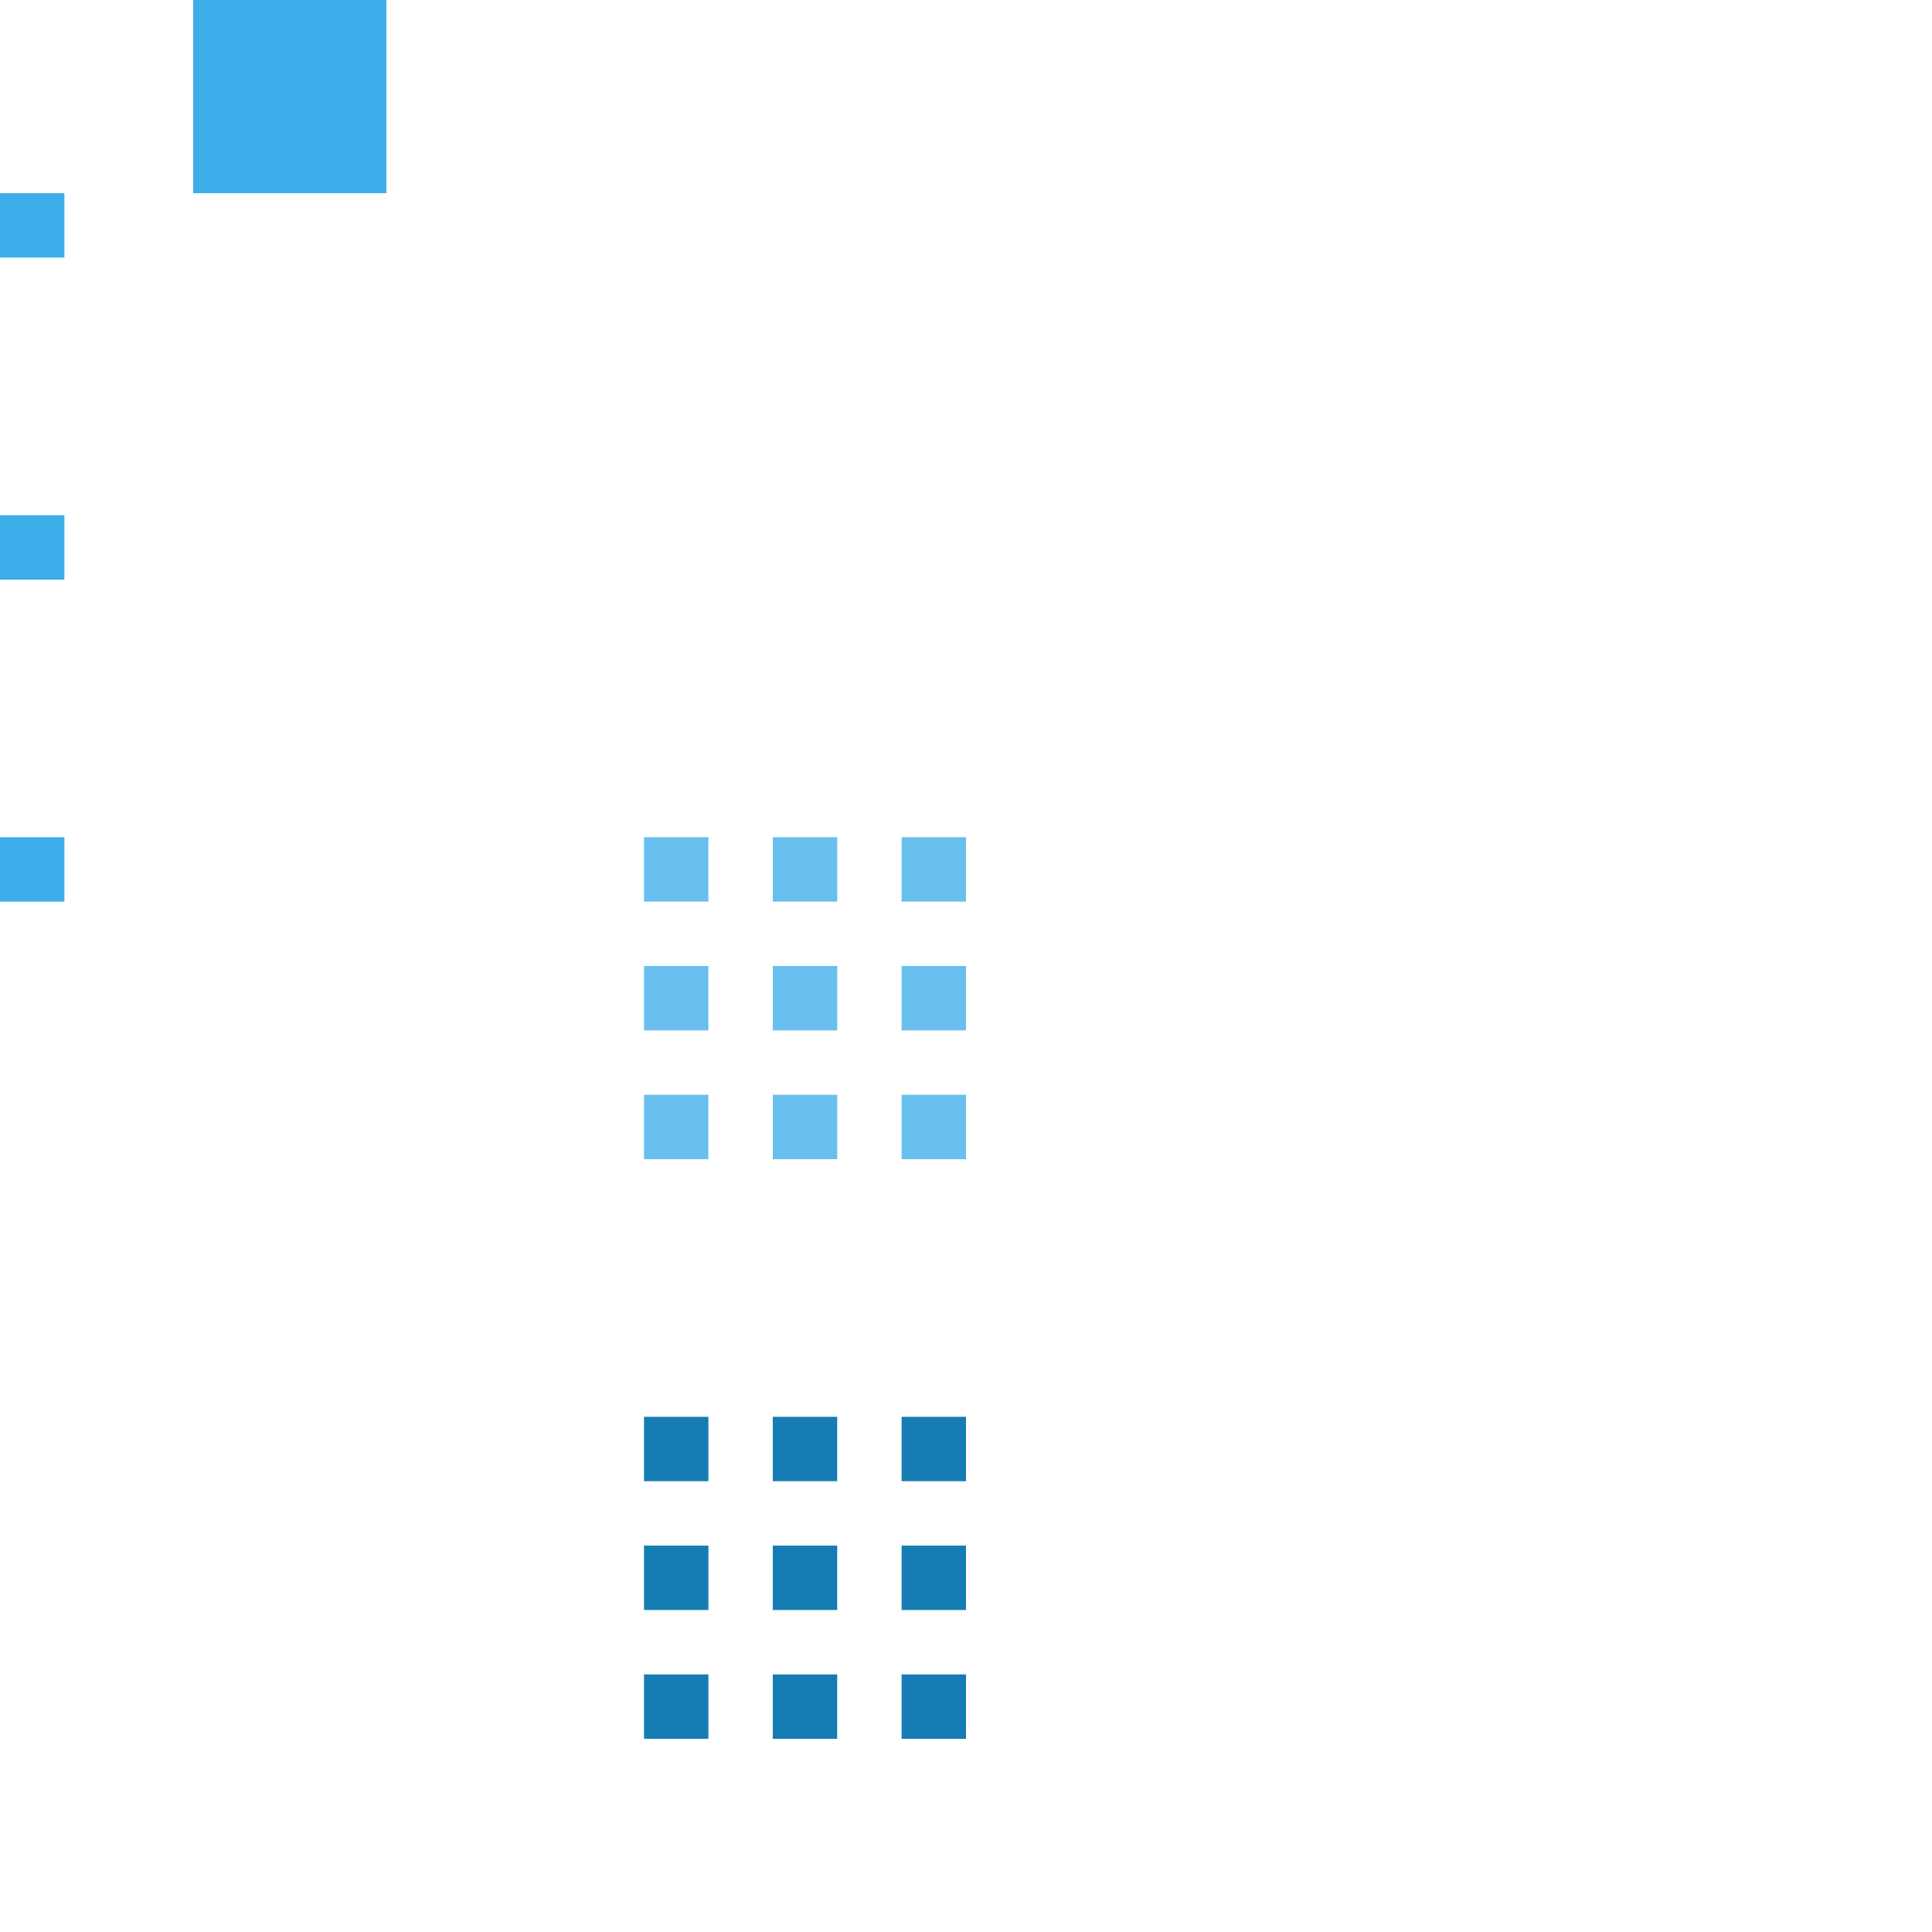
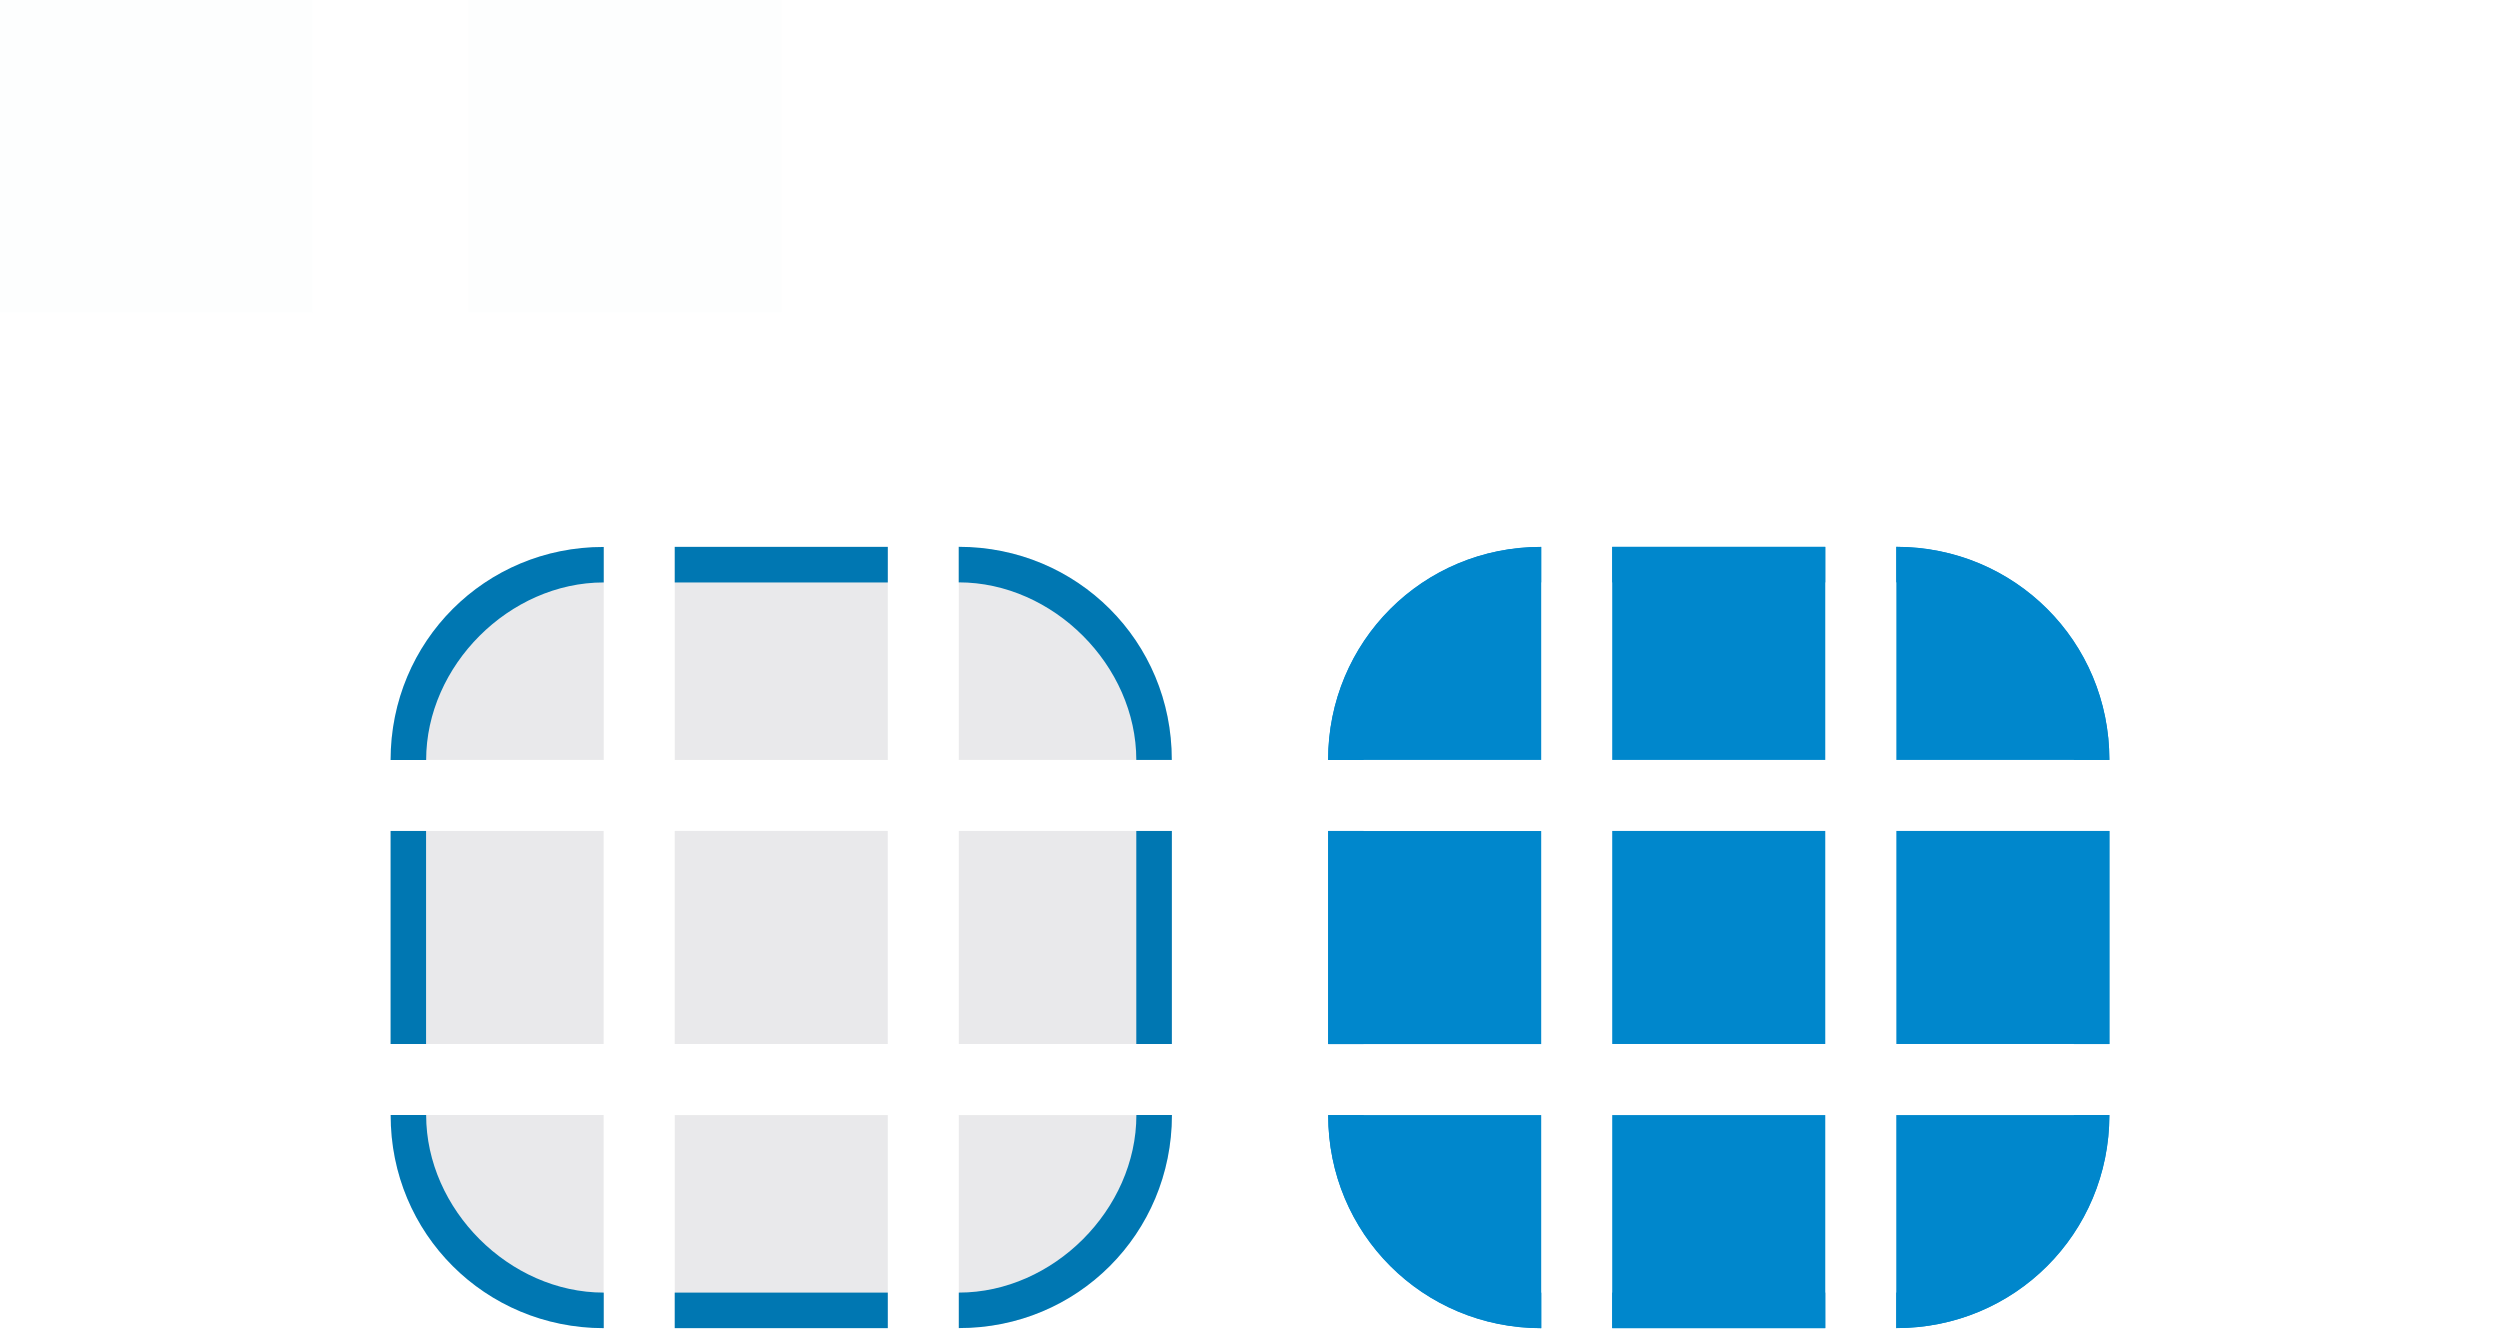
- <svg xmlns="http://www.w3.org/2000/svg" id="svg2" width="30" height="30" version="1.1" viewBox="0 0 30 30">
-   <defs id="defs27" />
-   <rect id="hint-tile-center" width="1" height="1" x="0" y="3" style="opacity:1;fill:#3daee9;fill-opacity:1;stroke:none" />
-   <rect id="hint-bar-size" width="3" height="3" x="3" y="0" style="opacity:1;fill:#3daee9;fill-opacity:1;stroke:none" />
-   <path id="bar-inactive-bottomright" d="m 14,17 0,1 1,0 0,-1 z" style="opacity:0.8;fill:#42afea;fill-opacity:1;stroke:none" />
-   <path id="bar-inactive-right" d="m 14,15 0,1 1,0 0,-1 -1,0 z" style="opacity:0.8;fill:#42afea;fill-opacity:1;stroke:none" />
-   <path id="bar-inactive-topright" d="m 14,13 0,1 1,0 0,-1 z" style="opacity:0.8;fill:#42afea;fill-opacity:1;stroke:none" />
-   <path id="bar-inactive-bottomleft" d="m 10,17 0,1 1,0 0,-1 z" style="opacity:0.8;fill:#42afea;fill-opacity:1;stroke:none" />
-   <path id="bar-inactive-left" d="m 10,15 0,1 1,0 0,-1 -1,0 z" style="opacity:0.8;fill:#42afea;fill-opacity:1;stroke:none" />
-   <path id="bar-inactive-topleft" d="m 11,13 -1,0 0,1 1,0 z" style="opacity:0.8;fill:#42afea;fill-opacity:1;stroke:none" />
-   <path id="bar-inactive-bottom" d="m 12,17 0,1 1,0 0,-1 -1,0 z" style="opacity:0.8;fill:#42afea;fill-opacity:1;stroke:none" />
-   <path id="bar-inactive-center" d="m 13,15 -1,0 0,1 1,0 0,-1 z" style="opacity:0.8;fill:#42afea;fill-opacity:1;stroke:none" />
-   <path id="bar-inactive-top" d="m 12,13 0,1 1,0 0,-1 -1,0 z" style="opacity:0.8;fill:#42afea;fill-opacity:1;stroke:none" />
-   <path id="bar-active-bottomright" d="m 14,26 0,1 1,0 0,-1 z" style="opacity:1;fill:#157db3;fill-opacity:1;stroke:none" />
-   <path id="bar-active-right" d="m 14,24 0,1 1,0 0,-1 -1,0 z" style="opacity:1;fill:#157db3;fill-opacity:1;stroke:none" />
-   <path id="bar-active-topright" d="m 14,22 0,1 1,0 0,-1 z" style="opacity:1;fill:#157db3;fill-opacity:1;stroke:none" />
-   <path id="bar-active-bottomleft" d="m 10,26 0,1 1,0 0,-1 z" style="opacity:1;fill:#157db3;fill-opacity:1;stroke:none" />
-   <path id="bar-active-left" d="m 10,24 0,1 1,0 0,-1 -1,0 z" style="opacity:1;fill:#157db3;fill-opacity:1;stroke:none" />
-   <path id="bar-active-topleft" d="m 11,22 -1,0 0,1 1,0 z" style="opacity:1;fill:#157db3;fill-opacity:1;stroke:none" />
-   <path id="bar-active-bottom" d="m 12,26 0,1 1,0 0,-1 -1,0 z" style="opacity:1;fill:#157db3;fill-opacity:1;stroke:none" />
-   <path id="bar-active-center" d="m 13,24 -1,0 0,1 1,0 0,-1 z" style="opacity:1;fill:#157db3;fill-opacity:1;stroke:none" />
-   <path id="bar-active-top" d="m 12,22 0,1 1,0 0,-1 -1,0 z" style="opacity:1;fill:#157db3;fill-opacity:1;stroke:none" />
-   <rect id="hint-stretch-borders" width="1" height="1" x="0" y="8" style="opacity:1;fill:#3daee9;fill-opacity:1;stroke:none" />
-   <rect id="hint-bar-stretch" width="1" height="1" x="0" y="13" style="opacity:1;fill:#3daee9;fill-opacity:1;stroke:none" />
+ <svg xmlns="http://www.w3.org/2000/svg" id="svg2" height="17" width="32" version="1.1">
+   <defs id="defs78" />
+   <style id="current-color-scheme" type="text/css">.ColorScheme-Text { color:#232629;            stop-color:#232629; }
+ .ColorScheme-Background { color:#eff0f1;            stop-color:#eff0f1; }
+ .ColorScheme-Highlight { color:#3daee9;            stop-color:#3daee9; }
+ .ColorScheme-ButtonText { color:#232629;            stop-color:#232629; }
+ .ColorScheme-ButtonBackground { color:#eff0f1;            stop-color:#eff0f1; }
+ </style>
+   <rect id="hint-tile-center" height="4" style="opacity:0.01;fill:#008080;fill-opacity:1" width="4" x="0" y="0" />
+   <rect id="hint-bar-size" height="4" style="opacity:0.01;fill:#008080;fill-opacity:1;stroke-width:0.667" width="4" x="6" y="0" />
+   <g id="bar-active-center" transform="translate(-9.266665,32.00002)" style="fill:#0087cc;fill-opacity:1">
+     <rect style="display:inline;overflow:visible;visibility:visible;opacity:1;fill:#0087cc;fill-opacity:1;fill-rule:nonzero;stroke:none;marker:none;enable-background:accumulate" id="selected+hover-center" width="2.727" height="2.727" x="29.903" y="-21.364" class="ColorScheme-Highlight" />
+   </g>
+   <g id="bar-active-top" transform="translate(-9.266665,32.00002)" style="fill:#0087cc;fill-opacity:1">
+     <rect y="-25" x="29.903" height="2.727" width="2.727" id="rect4846-6-6-4-8-8" style="display:inline;overflow:visible;visibility:visible;opacity:1;fill:#0087cc;fill-opacity:1;fill-rule:nonzero;stroke:none;marker:none;enable-background:accumulate" class="ColorScheme-Highlight" />
+     <path id="rect3311-3-4-5-7" d="m 29.903,-25 v 0.455 h 2.727 l 9.8e-5,-0.455 z" style="opacity:1;fill:#0087cc;fill-opacity:1;stroke:none;stroke-width:0.455" class="ColorScheme-Highlight" />
+   </g>
+   <g id="bar-active-left" transform="translate(-9.266665,32.00002)" style="fill:#0087cc;fill-opacity:1">
+     <rect transform="rotate(-90)" y="26.267" x="18.636" height="2.727" width="2.727" id="rect4846-4-6-1-7-5" style="display:inline;overflow:visible;visibility:visible;opacity:1;fill:#0087cc;fill-opacity:1;fill-rule:nonzero;stroke:none;marker:none;enable-background:accumulate" class="ColorScheme-Highlight" />
+     <path style="opacity:1;fill:#0087cc;fill-opacity:1;stroke:none;stroke-width:0.455" d="m 26.267,-18.636 h 0.454 V -21.364 H 26.267 Z" id="path5280-4-6-2-3" class="ColorScheme-Highlight" />
+   </g>
+   <g id="bar-active-bottom" transform="translate(-9.266665,32.00002)" style="fill:#0087cc;fill-opacity:1">
+     <rect transform="scale(-1)" y="15" x="-32.63" height="2.727" width="2.727" id="rect4846-5-6-5-7" style="display:inline;overflow:visible;visibility:visible;opacity:1;fill:#0087cc;fill-opacity:1;fill-rule:nonzero;stroke:none;marker:none;enable-background:accumulate" class="ColorScheme-Highlight" />
+     <path style="opacity:1;fill:#0087cc;fill-opacity:1;stroke:none;stroke-width:0.455" d="m 29.903,-15 -9.9e-5,-0.455 h 2.727 l 9.8e-5,0.455 z" id="path5290-8-3-2-3" class="ColorScheme-Highlight" />
+   </g>
+   <g id="bar-active-right" transform="translate(-9.266665,32.00002)" style="fill:#0087cc;fill-opacity:1">
+     <rect transform="rotate(90)" y="-36.267" x="-21.364" height="2.727" width="2.727" id="rect4846-4-2-9-6-5-0" style="display:inline;overflow:visible;visibility:visible;opacity:1;fill:#0087cc;fill-opacity:1;fill-rule:nonzero;stroke:none;marker:none;enable-background:accumulate" class="ColorScheme-Highlight" />
+     <path style="opacity:1;fill:#0087cc;fill-opacity:1;stroke:none;stroke-width:0.455" d="m 36.267,-18.636 h -0.455 v -2.727 h 0.455 z" id="path5270-4-2-3-2" class="ColorScheme-Highlight" />
+   </g>
+   <g id="bar-active-topleft" transform="translate(-9.266665,32.00002)" style="fill:#0087cc;fill-opacity:1">
+     <path id="path3895-53" d="m 28.994,-25 v 2.727 h -2.727 c 0,-1.511 1.216,-2.727 2.727,-2.727 z" style="opacity:1;fill:#0087cc;fill-opacity:1;fill-rule:nonzero;stroke:none;stroke-width:0.455" class="ColorScheme-Highlight" />
+     <path style="opacity:1;fill:#0087cc;fill-opacity:1;fill-rule:nonzero;stroke:none;stroke-width:0.455" d="m 28.994,-25 v 0.455 c -1.208,0 -2.273,1.065 -2.273,2.273 h -0.455 c 0,-1.517 1.211,-2.73 2.727,-2.727 z" id="path3897-14" class="ColorScheme-Highlight" />
+   </g>
+   <g id="bar-active-topright" transform="translate(-9.266665,32.00002)" style="fill:#0087cc;fill-opacity:1">
+     <path id="path3895-6-7" d="m 36.267,-22.273 h -2.727 v -2.727 c 1.511,0 2.727,1.216 2.727,2.727 z" style="opacity:1;fill:#0087cc;fill-opacity:1;fill-rule:nonzero;stroke:none;stroke-width:0.455" class="ColorScheme-Highlight" />
+     <path style="opacity:1;fill:#0087cc;fill-opacity:1;fill-rule:nonzero;stroke:none;stroke-width:0.455" d="m 36.267,-22.273 h -0.455 c 0,-1.208 -1.065,-2.273 -2.273,-2.273 v -0.455 c 1.517,0 2.73,1.211 2.727,2.727 z" id="path3897-3-5" class="ColorScheme-Highlight" />
+   </g>
+   <g id="bar-active-bottomleft" transform="translate(-9.266665,32.00002)" style="fill:#0087cc;fill-opacity:1">
+     <path id="path3895-5-1" d="m 26.267,-17.727 h 2.727 v 2.727 c -1.511,0 -2.727,-1.216 -2.727,-2.727 z" style="opacity:1;fill:#0087cc;fill-opacity:1;fill-rule:nonzero;stroke:none;stroke-width:0.455" class="ColorScheme-Highlight" />
+     <path style="opacity:1;fill:#0087cc;fill-opacity:1;fill-rule:nonzero;stroke:none;stroke-width:0.455" d="m 26.267,-17.727 h 0.455 c 0,1.208 1.065,2.273 2.273,2.273 v 0.455 c -1.517,0 -2.73,-1.211 -2.727,-2.727 z" id="path3897-6-5" class="ColorScheme-Highlight" />
+   </g>
+   <g id="bar-active-bottomright" transform="translate(-9.266665,32.00002)" style="fill:#0087cc;fill-opacity:1">
+     <path id="path3895-3-0" d="m 33.539,-15 v -2.727 h 2.727 c 0,1.511 -1.216,2.727 -2.727,2.727 z" style="opacity:1;fill:#0087cc;fill-opacity:1;fill-rule:nonzero;stroke:none;stroke-width:0.455" class="ColorScheme-Highlight" />
+     <path style="opacity:1;fill:#0087cc;fill-opacity:1;fill-rule:nonzero;stroke:none;stroke-width:0.455" d="m 33.539,-15 v -0.455 c 1.208,0 2.273,-1.065 2.273,-2.273 h 0.455 c 0,1.517 -1.211,2.73 -2.727,2.727 z" id="path3897-1-3" class="ColorScheme-Highlight" />
+   </g>
+   <g id="bar-active-center-4" transform="translate(11.36962,4.272747)">
+     <g id="bar-inactive-center" transform="translate(-32.63627,27.72727)">
+       <rect style="color:#000000;display:inline;overflow:visible;visibility:visible;opacity:0.1;fill:#1d212f;fill-opacity:1;fill-rule:nonzero;stroke:none;stroke-width:0.636;marker:none;enable-background:accumulate" id="selected+hover-center-8" width="2.727" height="2.727" x="29.903" y="-21.364" />
+     </g>
+   </g>
+   <g id="bar-inactive-top" transform="translate(-27.63628,27.72727)">
+     <rect y="-20.727" x="36.273" height="2.727" width="2.727" id="rect4846-6-6-4-8-8-1" style="color:#000000;display:inline;overflow:visible;visibility:visible;opacity:0.1;fill:#1d212f;fill-opacity:1;fill-rule:nonzero;stroke:none;stroke-width:0.333;marker:none;enable-background:accumulate" />
+     <path id="rect3311-3-4-5-7-7" d="m 36.273,-20.727 v 0.455 h 2.727 l 9.8e-5,-0.455 z" style="fill:#0077b2;fill-opacity:1;stroke:none;stroke-width:0.455" class="ColorScheme-Highlight" />
+   </g>
+   <g id="bar-inactive-left" transform="translate(-27.63628,27.72727)">
+     <g id="g2086">
+       <rect transform="rotate(-90)" y="32.636" x="14.364" height="2.727" width="2.727" id="rect4846-4-6-1-7-5-7" style="color:#000000;display:inline;overflow:visible;visibility:visible;opacity:0.1;fill:#1d212f;fill-opacity:1;fill-rule:nonzero;stroke:none;stroke-width:0.333;marker:none;enable-background:accumulate" />
+       <path style="fill:#0077b2;fill-opacity:1;stroke:none;stroke-width:0.455" d="m 32.636,-14.364 h 0.454 v -2.727 h -0.454 z" id="path5280-4-6-2-3-2" class="ColorScheme-Highlight" />
+     </g>
+   </g>
+   <g id="bar-inactive-bottom" transform="translate(-27.63628,27.72727)">
+     <rect transform="scale(-1)" y="10.727" x="-39" height="2.727" width="2.727" id="rect4846-5-6-5-7-6" style="color:#000000;display:inline;overflow:visible;visibility:visible;opacity:0.1;fill:#1d212f;fill-opacity:1;fill-rule:nonzero;stroke:none;stroke-width:0.333;marker:none;enable-background:accumulate" />
+     <path style="fill:#0077b2;fill-opacity:1;stroke:none;stroke-width:0.455" d="m 36.273,-10.727 -9.9e-5,-0.455 h 2.727 l 9.8e-5,0.455 z" id="path5290-8-3-2-3-1" class="ColorScheme-Highlight" />
+   </g>
+   <g id="bar-inactive-right" transform="translate(-27.63628,27.72727)">
+     <rect transform="rotate(90)" y="-42.636" x="-17.091" height="2.727" width="2.727" id="rect4846-4-2-9-6-5-0-6" style="color:#000000;display:inline;overflow:visible;visibility:visible;opacity:0.1;fill:#1d212f;fill-opacity:1;fill-rule:nonzero;stroke:none;stroke-width:0.333;marker:none;enable-background:accumulate" />
+     <path style="fill:#0077b2;fill-opacity:1;stroke:none;stroke-width:0.455" d="m 42.636,-14.364 h -0.455 v -2.727 h 0.455 z" id="path5270-4-2-3-2-1" class="ColorScheme-Highlight" />
+   </g>
+   <g id="bar-inactive-topleft" transform="translate(-27.63628,27.72727)">
+     <path id="path3895-53-9" d="m 35.364,-20.727 v 2.727 h -2.727 c 0,-1.511 1.216,-2.727 2.727,-2.727 z" style="opacity:0.1;fill:#1d212f;fill-opacity:1;fill-rule:nonzero;stroke:none;stroke-width:0.455" class="ColorScheme-Highlight" />
+     <path style="fill:#0077b2;fill-opacity:1;fill-rule:nonzero;stroke:none;stroke-width:0.455" d="m 35.364,-20.727 v 0.455 c -1.208,0 -2.273,1.065 -2.273,2.273 h -0.455 c 0,-1.517 1.211,-2.73 2.727,-2.727 z" id="path3897-14-4" class="ColorScheme-Highlight" />
+   </g>
+   <g id="bar-inactive-topright" transform="translate(-27.63628,27.72727)">
+     <path id="path3895-6-7-0" d="m 42.636,-18 h -2.727 v -2.727 c 1.511,0 2.727,1.216 2.727,2.727 z" style="opacity:0.1;fill:#1d212f;fill-opacity:1;fill-rule:nonzero;stroke:none;stroke-width:0.455" />
+     <path style="fill:#0077b2;fill-opacity:1;fill-rule:nonzero;stroke:none;stroke-width:0.455" d="m 42.636,-18 h -0.455 c 0,-1.208 -1.065,-2.273 -2.273,-2.273 v -0.455 c 1.517,0 2.73,1.211 2.727,2.727 z" id="path3897-3-5-9" class="ColorScheme-Highlight" />
+   </g>
+   <g id="bar-inactive-bottomleft" transform="translate(-27.63628,27.72727)">
+     <g id="g2073">
+       <path id="path3895-5-1-7" d="m 32.636,-13.455 h 2.727 v 2.727 c -1.511,0 -2.727,-1.216 -2.727,-2.727 z" style="opacity:0.1;fill:#1d212f;fill-opacity:1;fill-rule:nonzero;stroke:none;stroke-width:0.455" />
+       <path style="fill:#0077b2;fill-opacity:1;fill-rule:nonzero;stroke:none;stroke-width:0.455" d="m 32.636,-13.455 h 0.455 c 0,1.208 1.065,2.273 2.273,2.273 v 0.455 c -1.517,0 -2.73,-1.211 -2.727,-2.727 z" id="path3897-6-5-7" class="ColorScheme-Highlight" />
+     </g>
+   </g>
+   <g id="bar-inactive-bottomright" transform="translate(-27.63628,27.72727)">
+     <path id="path3895-3-0-1" d="m 39.909,-10.727 v -2.727 h 2.727 c 0,1.511 -1.216,2.727 -2.727,2.727 z" style="opacity:0.1;fill:#1d212f;fill-opacity:1;fill-rule:nonzero;stroke:none;stroke-width:0.455" />
+     <path style="fill:#0077b2;fill-opacity:1;fill-rule:nonzero;stroke:none;stroke-width:0.455" d="m 39.909,-10.727 v -0.455 c 1.208,0 2.273,-1.065 2.273,-2.273 h 0.455 c 0,1.517 -1.211,2.73 -2.727,2.727 z" id="path3897-1-3-5" class="ColorScheme-Highlight" />
+   </g>
</svg>
